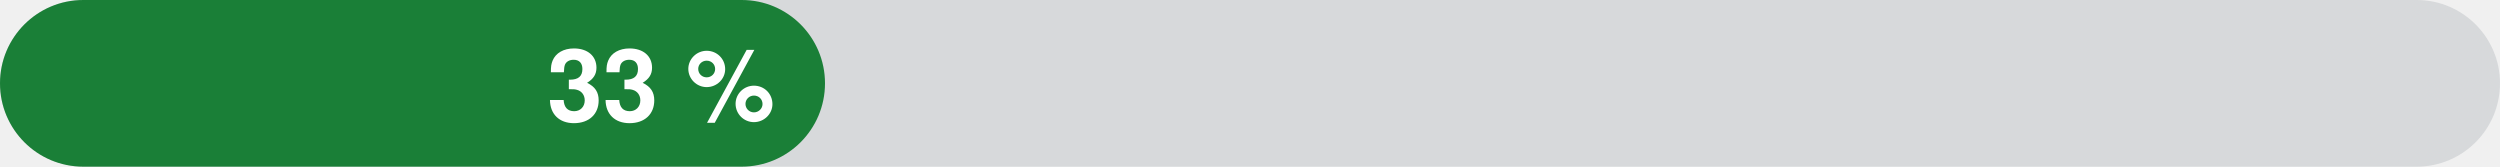
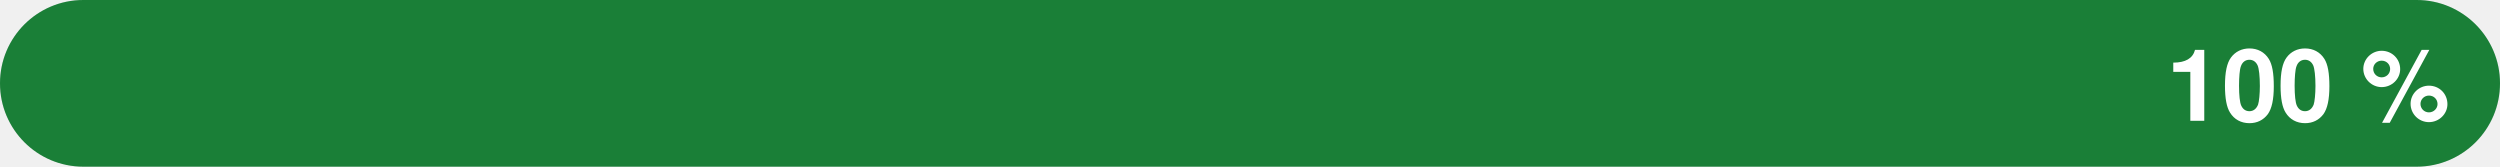
- <svg xmlns="http://www.w3.org/2000/svg" width="300" height="20" viewBox="0 0 300 20" role="img" aria-label="33 %">
+ <svg xmlns="http://www.w3.org/2000/svg" width="300" height="20" viewBox="0 0 300 20" role="img" aria-label="100 %">
  <rect width="300" height="20" rx="10" fill="#8c959f" fill-opacity="0.25" />
-   <rect width="99" height="20" rx="10" fill="#1a7f37" />
-   <text x="93" y="14.5" text-anchor="end" fill="#ffffff" font-family="Segoe UI, Helvetica, Arial, sans-serif" font-size="12" font-weight="600">33 %</text>
+   <rect width="300" height="20" rx="10" fill="#1a7f37" />
+   <text x="294" y="14.5" text-anchor="end" fill="#ffffff" font-family="Segoe UI, Helvetica, Arial, sans-serif" font-size="12" font-weight="600">100 %</text>
</svg>
